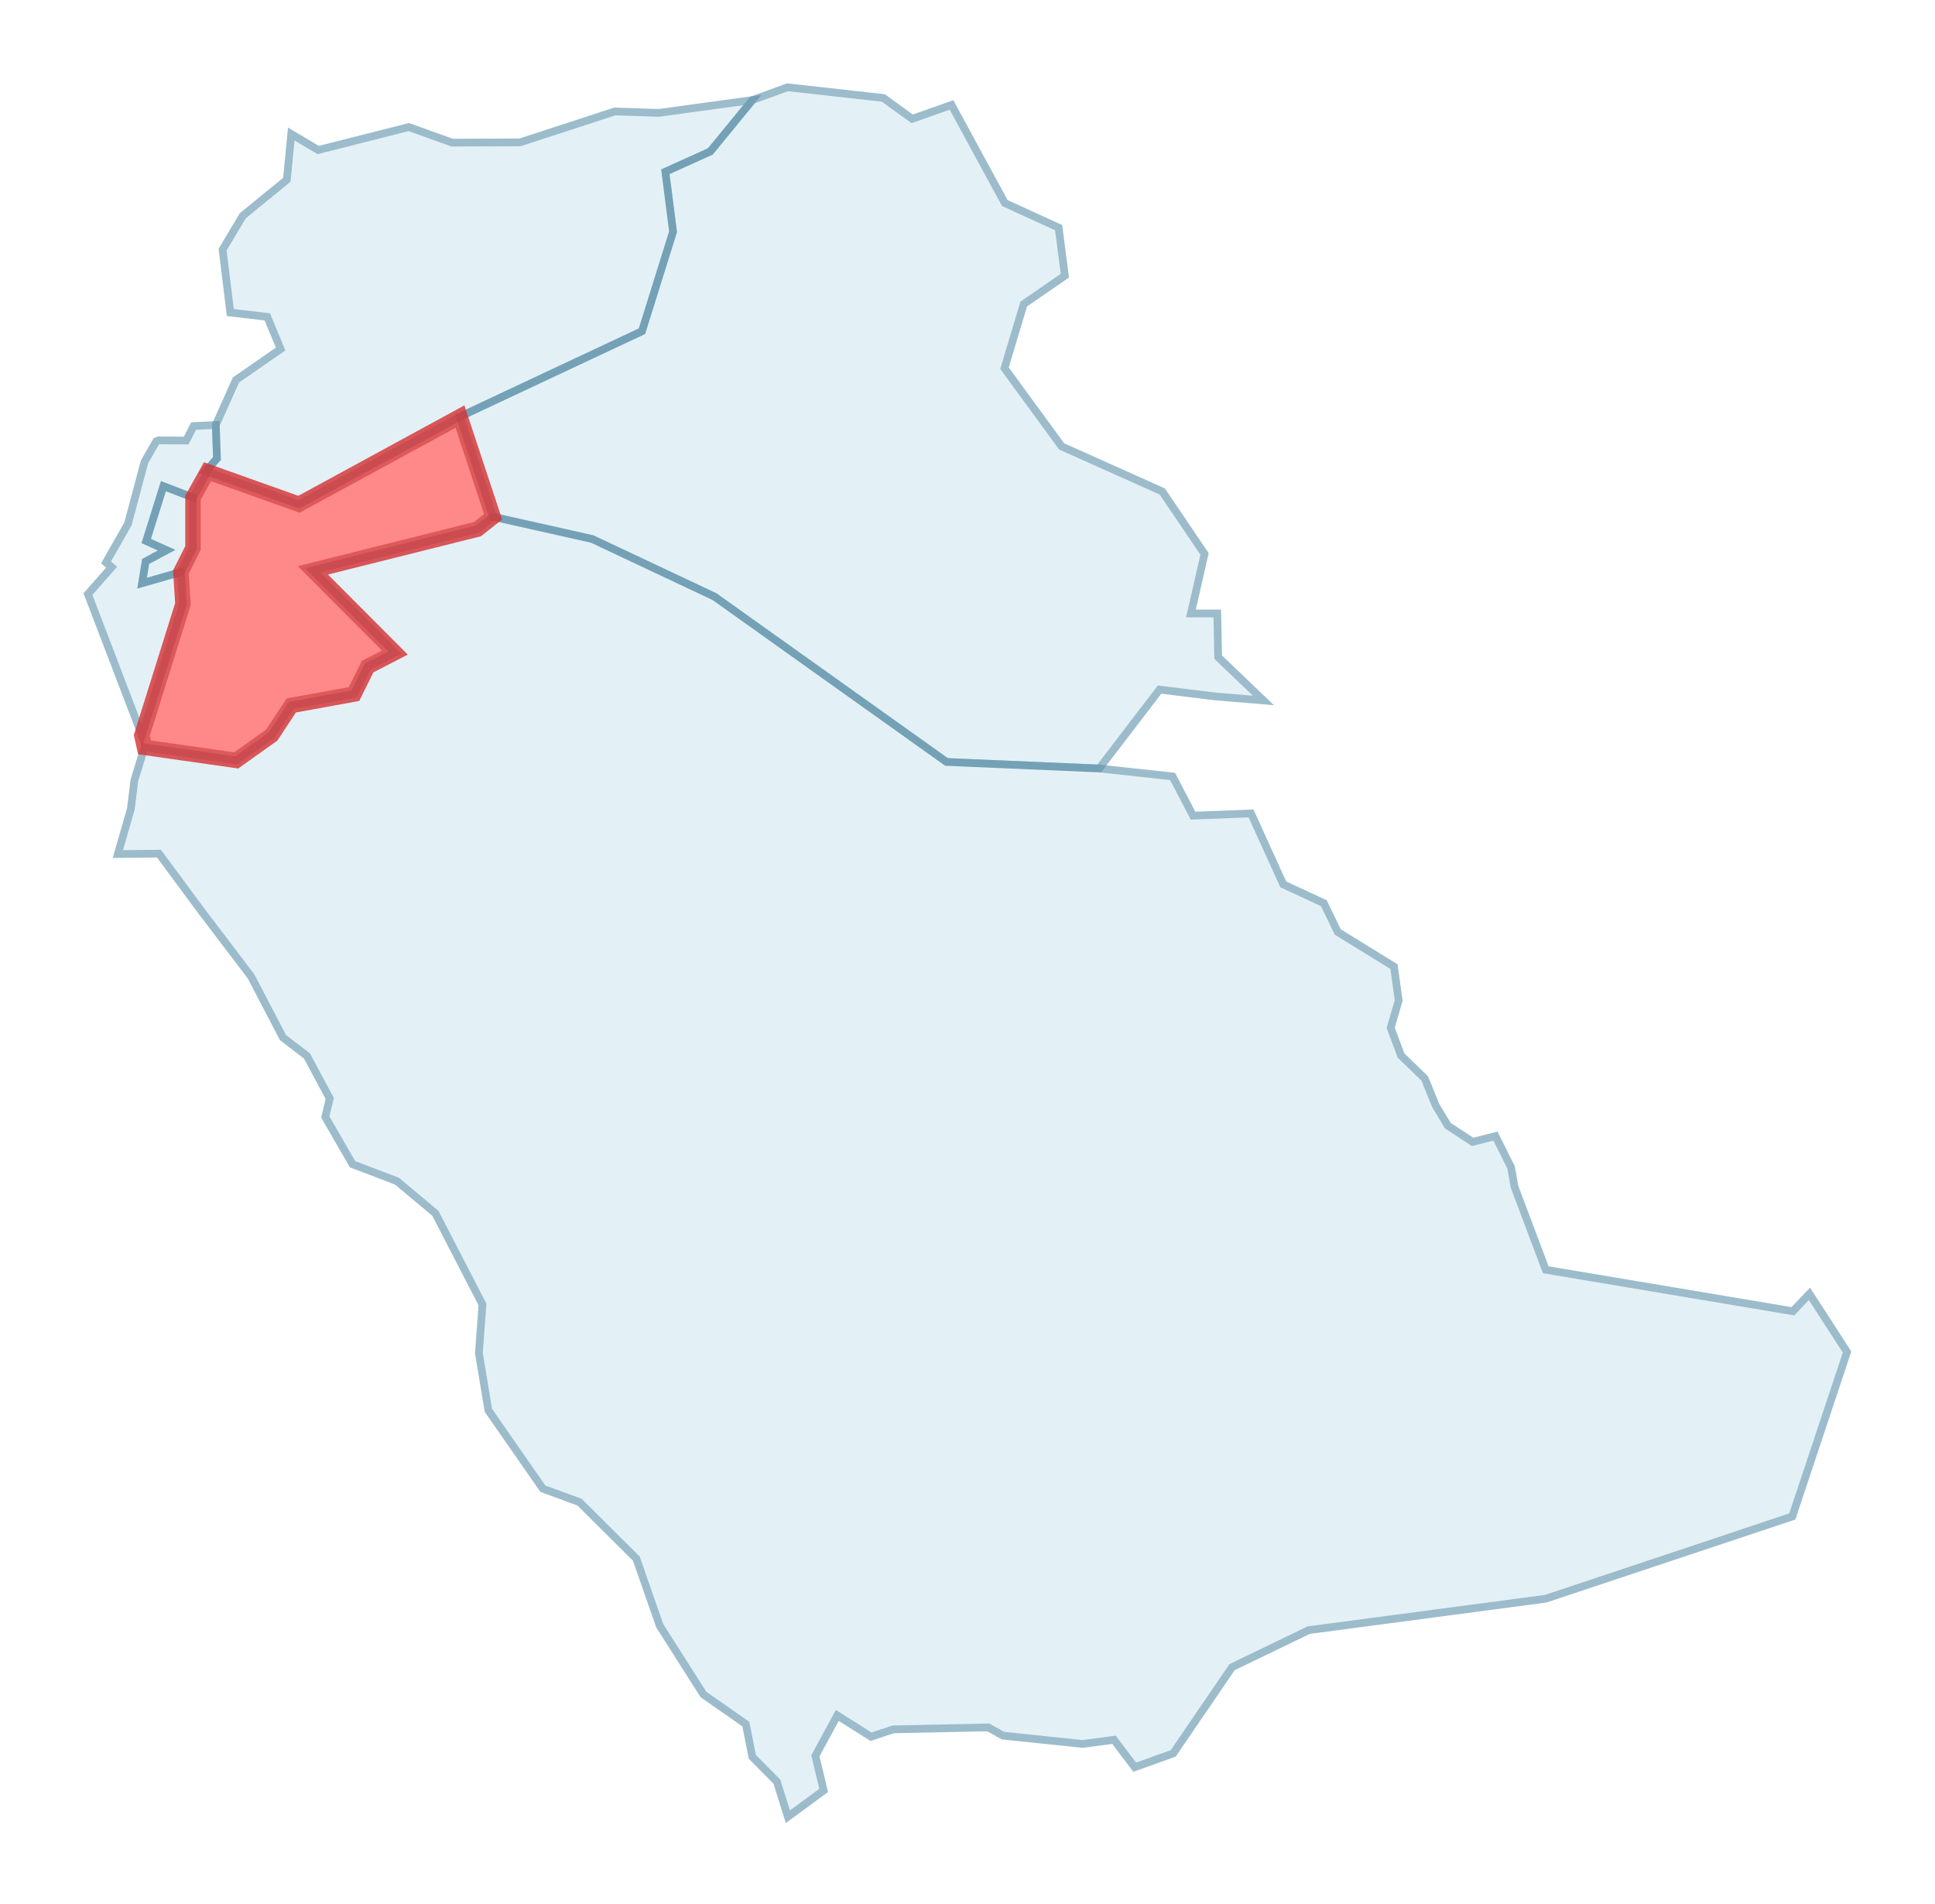
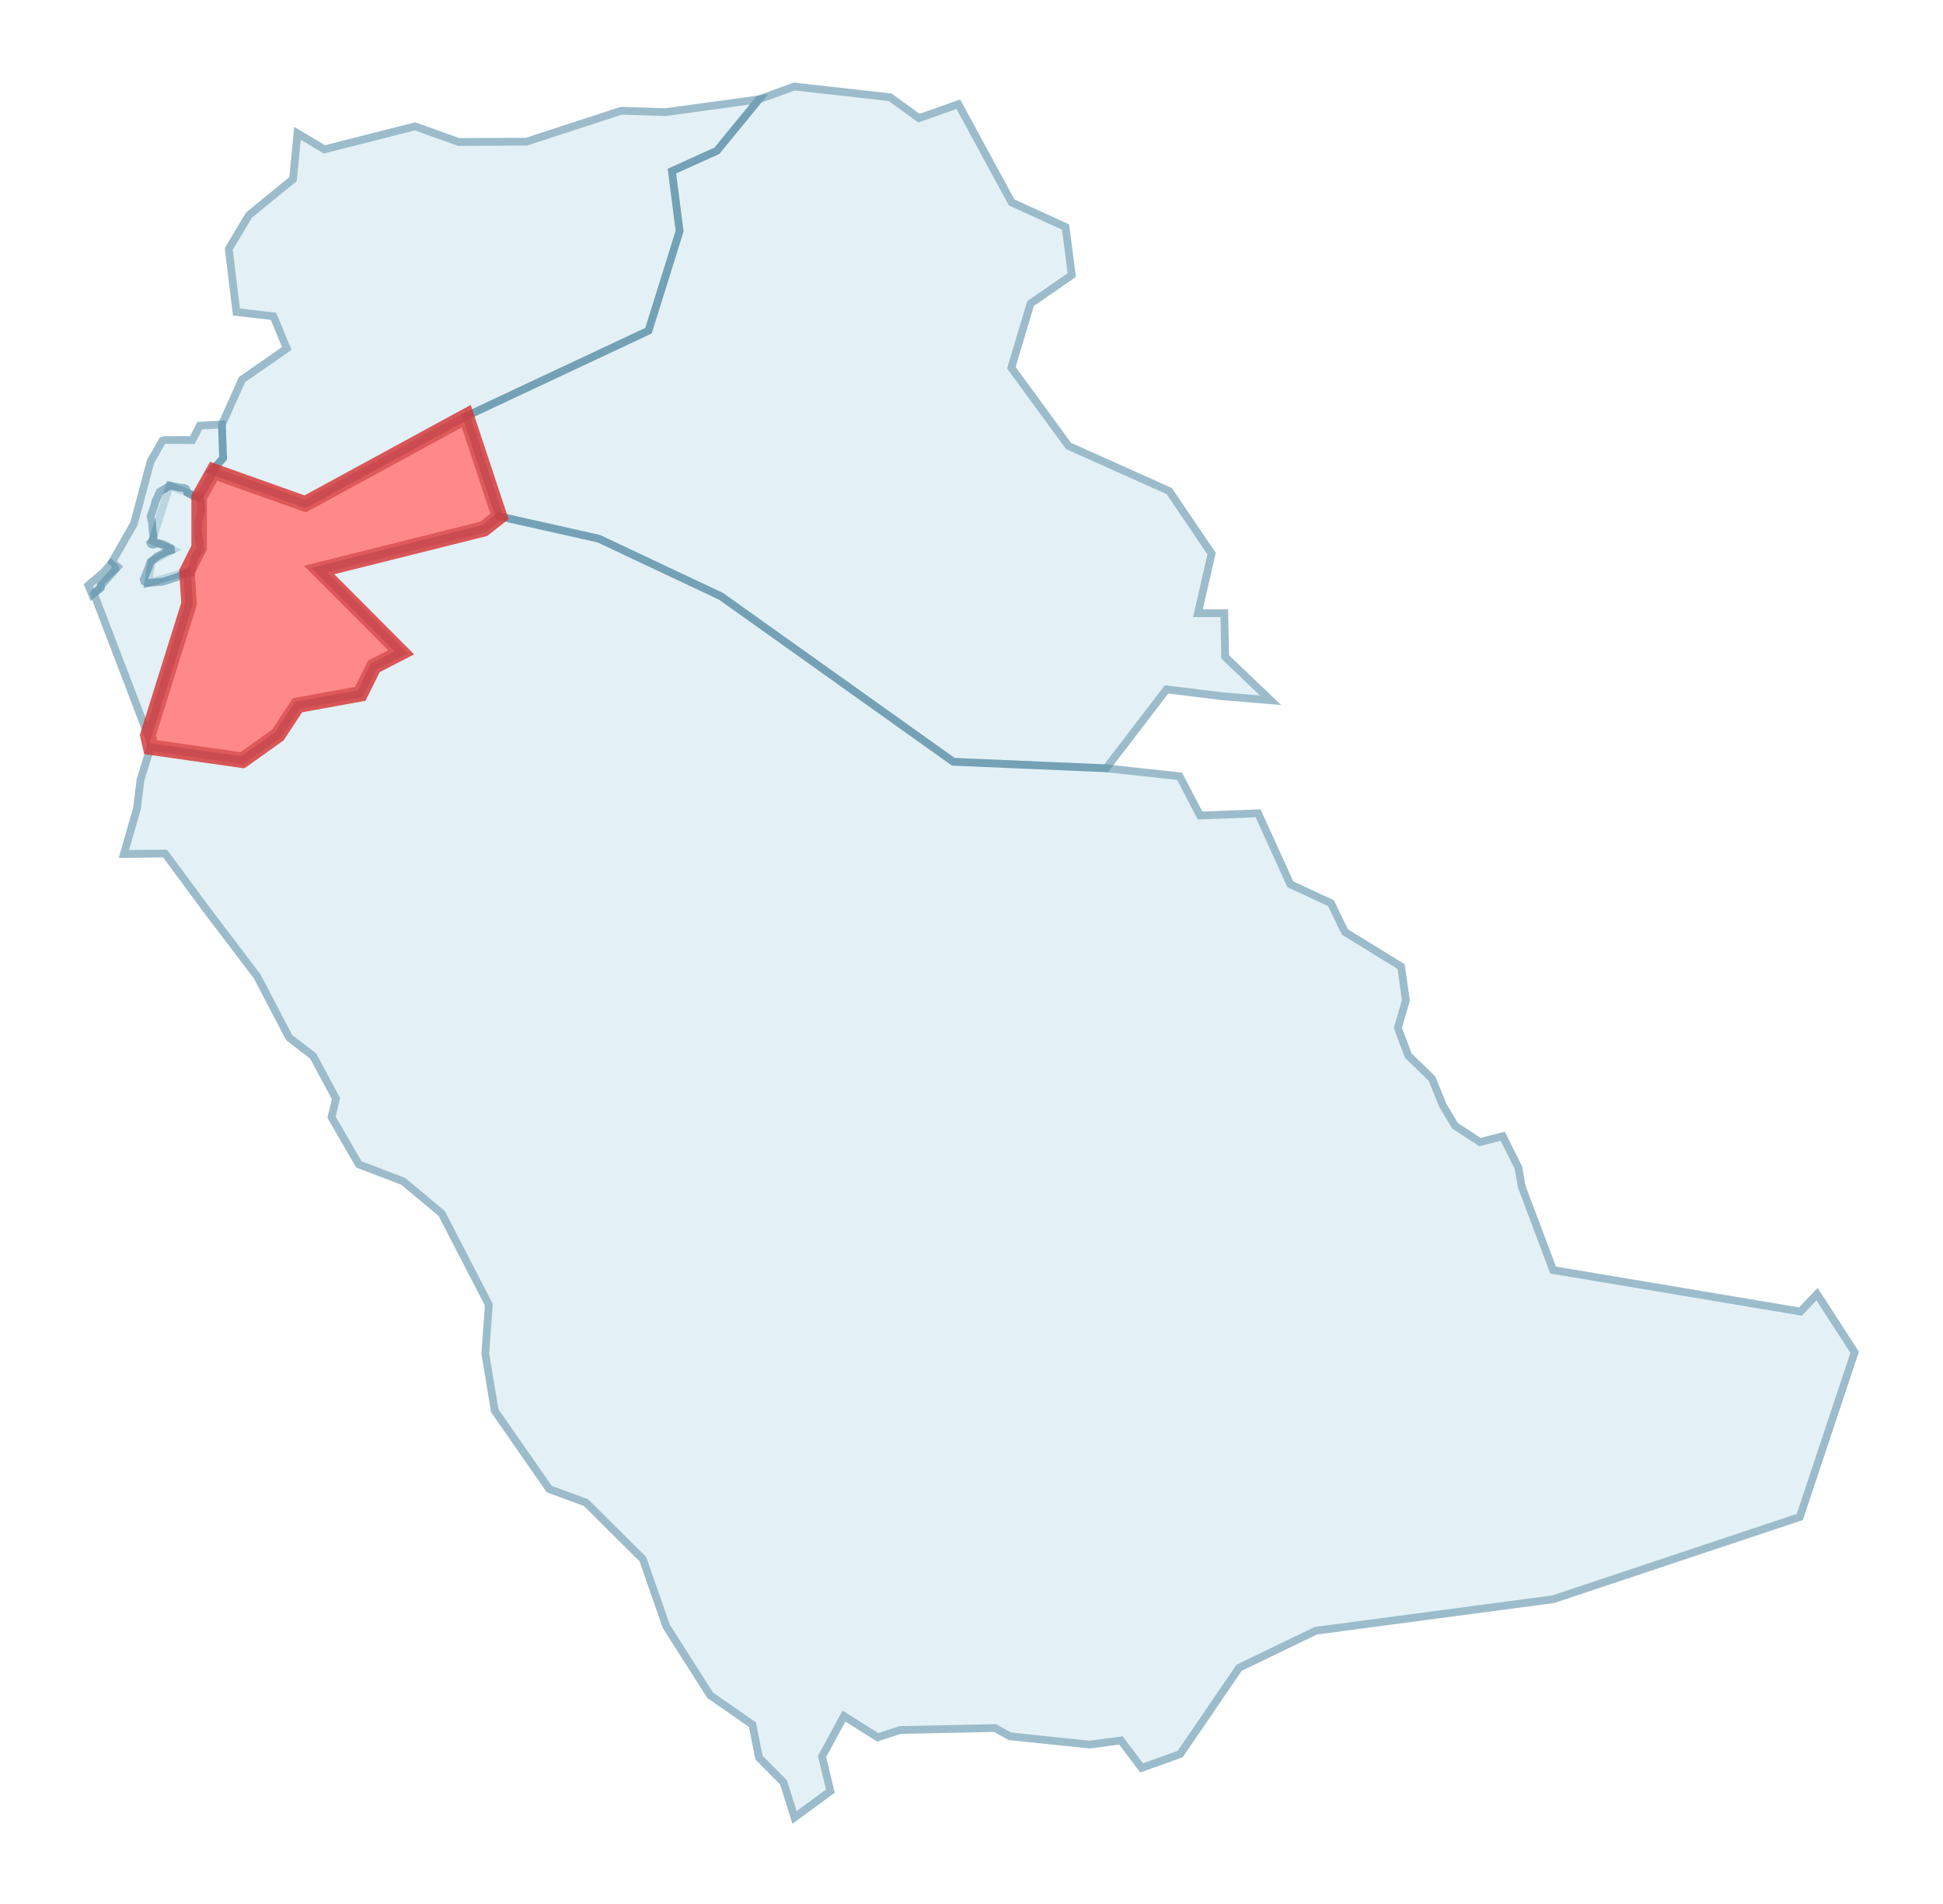
- <svg xmlns="http://www.w3.org/2000/svg" viewBox="0 0 250 246" style="background-color: #e8f4f8; border: 2px solid #000000; border-radius: 4px;">
-   <path d="M 63.708,66.769 L 59.426,53.826 L 82.941,42.789 L 86.956,29.936 L 85.961,22.188 L 91.773,19.563 L 97.203,12.93 L 101.753,11.276 L 114.141,12.66 L 117.85,15.357 L 122.935,13.559 L 129.818,26.232 L 136.777,29.414 L 137.58,35.616 L 132.265,39.283 L 129.779,47.571 L 137.159,57.673 L 150.159,63.498 L 155.627,71.569 L 153.868,79.263 L 157.271,79.263 L 157.386,84.908 L 163.236,90.498 L 156.965,89.977 L 149.815,89.096 L 142.015,99.289 L 122.285,98.444 L 92.309,77.088 L 76.517,69.646 L 63.708,66.769 Z" fill="#d0e8f0" stroke="#5a8fa8" stroke-width="1" opacity="0.6" />
-   <path d="M 26.811,60.945 L 24.937,64.289 L 21.114,62.815 L 18.896,69.897 L 21.534,71.084 L 18.82,72.54 L 18.361,75.344 L 23.37,73.906 L 23.637,78.041 L 18.323,95.011 L 17.29,92.26 L 11.364,76.764 L 14.422,73.277 L 13.696,72.666 L 16.525,67.704 L 18.667,59.687 L 20.196,57.008 L 20.502,56.9 L 24.058,56.918 L 25.014,55.049 L 27.881,54.905 L 28.034,59.255 L 26.581,60.873 L 26.811,60.945 Z" fill="#d0e8f0" stroke="#5a8fa8" stroke-width="1" opacity="0.6" />
-   <path d="M 23.37,73.906 L 18.361,75.344 L 18.82,72.54 L 21.534,71.084 L 18.896,69.897 L 21.114,62.815 L 24.937,64.289 L 24.937,70.796 L 23.37,73.906 Z" fill="#d0e8f0" stroke="#5a8fa8" stroke-width="1" opacity="0.6" />
-   <path d="M 18.667,96.557 L 30.52,98.246 L 35.108,94.975 L 37.632,91.146 L 45.737,89.672 L 47.496,86.13 L 51.014,84.315 L 40.423,73.69 L 61.682,68.369 L 63.708,66.769 L 76.517,69.646 L 92.309,77.088 L 122.285,98.444 L 142.015,99.289 L 151.497,100.314 L 154.136,105.383 L 161.63,105.095 L 165.797,114.263 L 171.036,116.69 L 172.833,120.411 L 180.098,124.888 L 180.709,129.256 L 179.677,132.797 L 181.015,136.375 L 184.074,139.341 L 185.489,142.828 L 187.056,145.435 L 190.268,147.538 L 193.212,146.783 L 195.239,150.846 L 195.659,153.29 L 199.712,164.058 L 231.639,169.415 L 233.78,167.168 L 238.636,174.682 L 231.563,195.931 L 199.712,206.555 L 169.086,210.618 L 159.183,215.399 L 151.574,226.545 L 146.603,228.324 L 143.927,224.783 L 139.874,225.322 L 129.588,224.244 L 127.676,223.183 L 115.403,223.435 L 112.535,224.388 L 108.176,221.637 L 105.347,226.85 L 106.417,231.326 L 101.791,234.724 L 100.376,230.194 L 97.203,226.994 L 96.361,222.752 L 90.894,218.941 L 85.235,210.042 L 82.214,201.378 L 74.873,194.079 L 70.132,192.335 L 63.096,182.215 L 61.873,174.826 L 62.332,168.535 L 56.252,156.76 L 51.282,152.607 L 45.546,150.414 L 42.029,144.32 L 42.602,141.929 L 39.658,136.428 L 36.561,134.056 L 32.431,126.146 L 25.931,117.589 L 20.54,110.291 L 15.225,110.345 L 16.908,104.502 L 17.367,100.799 L 18.667,96.557 Z" fill="#d0e8f0" stroke="#5a8fa8" stroke-width="1" opacity="0.6" />
-   <path d="M 26.811,60.945 L 26.581,60.873 L 28.034,59.255 L 27.881,54.905 L 30.481,49.099 L 36.255,45.09 L 34.534,40.937 L 29.755,40.38 L 28.761,32.255 L 31.361,27.886 L 34.19,25.567 L 37.058,23.23 L 37.632,17.316 L 41.111,19.383 L 52.811,16.417 L 58.432,18.431 L 67.188,18.395 L 79.423,14.404 L 85.12,14.584 L 97.203,12.93 L 91.773,19.563 L 85.961,22.188 L 86.956,29.936 L 82.941,42.789 L 59.426,53.826 L 38.626,65.152 L 26.811,60.945 Z" fill="#d0e8f0" stroke="#5a8fa8" stroke-width="1" opacity="0.6" />
-   <path d="M 24.937,64.289 L 26.811,60.945 L 38.626,65.152 L 59.426,53.826 L 63.708,66.769 L 61.682,68.369 L 40.423,73.69 L 51.014,84.315 L 47.496,86.13 L 45.737,89.672 L 37.632,91.146 L 35.108,94.975 L 30.52,98.246 L 18.667,96.557 L 18.323,95.011 L 23.637,78.041 L 23.37,73.906 L 24.937,70.796 L 24.937,64.289 Z" fill="#ff6b6b" stroke="#d63031" stroke-width="2" opacity="0.8" />
+ <svg xmlns="http://www.w3.org/2000/svg" viewBox="0 0 250 245" style="background-color: #e8f4f8; border: 2px solid #000000; border-radius: 4px;">
+   <path d="M 64.268,66.451 L 59.999,53.55 L 83.439,42.548 L 87.44,29.736 L 86.449,22.013 L 92.242,19.397 L 97.654,12.785 L 102.19,11.136 L 114.538,12.516 L 118.235,15.204 L 123.304,13.412 L 130.164,26.045 L 137.101,29.216 L 137.901,35.398 L 132.603,39.053 L 130.126,47.314 L 137.482,57.384 L 150.44,63.19 L 155.89,71.235 L 154.137,78.904 L 157.529,78.904 L 157.643,84.531 L 163.474,90.103 L 157.224,89.584 L 150.097,88.706 L 142.322,98.865 L 122.656,98.023 L 92.776,76.736 L 77.036,69.318 L 64.268,66.451 Z" fill="#d0e8f0" stroke="#5a8fa8" stroke-width="1" opacity="0.6" />
+   <path d="M 27.49,60.645 L 25.622,63.978 L 21.811,62.509 L 19.6,69.569 L 22.23,70.751 L 19.524,72.203 L 19.067,74.998 L 24.06,73.565 L 24.326,77.686 L 19.029,94.601 L 18,91.859 L 12.092,76.414 L 15.141,72.937 L 14.417,72.328 L 17.237,67.383 L 19.372,59.391 L 20.896,56.721 L 21.201,56.614 L 24.746,56.632 L 25.698,54.768 L 28.557,54.625 L 28.709,58.961 L 27.261,60.574 L 27.49,60.645 Z" fill="#d0e8f0" stroke="#5a8fa8" stroke-width="1" opacity="0.6" />
+   <path d="M 14.303,72.543 L 14.798,73.002 L 14.836,73.167 L 12.969,74.895 L 12.969,75.648 L 11.864,76.531 L 11.521,75.648 L 11.368,75.318 L 13.35,73.627 L 14.303,72.543 Z M 25.698,63.96 L 25.927,65.632 L 25.508,67.066 L 25.47,68.315 L 25.775,70.631 L 25.127,71.624 L 24.784,72.781 L 24.631,73.664 L 24.174,73.627 L 22.764,74.27 L 20.934,74.858 L 18.876,75.024 L 18.571,74.84 L 18.495,74.546 L 19.105,73.057 L 19.334,72.359 L 20.21,71.605 L 21.468,70.962 L 22.001,70.797 L 21.963,70.521 L 21.201,70.098 L 20.401,69.878 L 19.677,70.098 L 19.448,70.025 L 19.372,69.841 L 19.638,69.565 L 19.753,69.069 L 19.638,68.242 L 19.562,67.231 L 19.372,66.459 L 19.829,65.173 L 19.981,64.566 L 20.553,63.28 L 21.887,62.489 L 23.069,62.728 L 23.678,62.784 L 23.945,62.931 L 24.098,63.39 L 24.974,63.905 L 25.698,63.96 Z" fill="#d0e8f0" stroke="#5a8fa8" stroke-width="1" opacity="0.6" />
+   <path d="M 19.372,96.142 L 31.187,97.826 L 35.76,94.565 L 38.275,90.748 L 46.355,89.279 L 48.108,85.749 L 51.615,83.939 L 41.058,73.349 L 62.248,68.046 L 64.268,66.451 L 77.036,69.318 L 92.776,76.736 L 122.656,98.023 L 142.322,98.865 L 151.774,99.887 L 154.404,104.94 L 161.874,104.653 L 166.028,113.792 L 171.249,116.211 L 173.041,119.92 L 180.282,124.381 L 180.892,128.736 L 179.863,132.266 L 181.197,135.831 L 184.246,138.788 L 185.656,142.264 L 187.218,144.862 L 190.42,146.959 L 193.354,146.206 L 195.374,150.256 L 195.794,152.693 L 199.834,163.426 L 231.657,168.766 L 233.792,166.526 L 238.632,174.016 L 231.581,195.195 L 199.834,205.785 L 169.306,209.835 L 159.434,214.601 L 151.85,225.711 L 146.896,227.485 L 144.228,223.955 L 140.188,224.492 L 129.936,223.417 L 128.03,222.36 L 115.796,222.611 L 112.937,223.56 L 108.593,220.819 L 105.772,226.015 L 106.839,230.477 L 102.228,233.864 L 100.818,229.348 L 97.654,226.159 L 96.816,221.93 L 91.366,218.131 L 85.725,209.262 L 82.714,200.625 L 75.397,193.35 L 70.671,191.612 L 63.658,181.524 L 62.439,174.159 L 62.896,167.888 L 56.836,156.151 L 51.882,152.012 L 46.165,149.826 L 42.658,143.751 L 43.23,141.368 L 40.295,135.885 L 37.208,133.52 L 33.092,125.636 L 26.613,117.107 L 21.239,109.832 L 15.942,109.885 L 17.619,104.062 L 18.076,100.371 L 19.372,96.142 Z" fill="#d0e8f0" stroke="#5a8fa8" stroke-width="1" opacity="0.6" />
+   <path d="M 27.49,60.645 L 27.261,60.574 L 28.709,58.961 L 28.557,54.625 L 31.148,48.837 L 36.903,44.841 L 35.188,40.702 L 30.424,40.146 L 29.433,32.047 L 32.025,27.693 L 34.845,25.382 L 37.704,23.052 L 38.275,17.157 L 41.744,19.218 L 53.406,16.261 L 59.009,18.268 L 67.736,18.232 L 79.932,14.254 L 85.611,14.433 L 97.654,12.785 L 92.242,19.397 L 86.449,22.013 L 87.44,29.736 L 83.439,42.548 L 59.999,53.55 L 39.266,64.838 L 27.49,60.645 Z" fill="#d0e8f0" stroke="#5a8fa8" stroke-width="1" opacity="0.6" />
+   <path d="M 25.622,63.978 L 27.49,60.645 L 39.266,64.838 L 59.999,53.55 L 64.268,66.451 L 62.248,68.046 L 41.058,73.349 L 51.615,83.939 L 48.108,85.749 L 46.355,89.279 L 38.275,90.748 L 35.76,94.565 L 31.187,97.826 L 19.372,96.142 L 19.029,94.601 L 24.326,77.686 L 24.06,73.565 L 25.622,70.465 L 25.622,63.978 Z" fill="#ff6b6b" stroke="#d63031" stroke-width="2" opacity="0.8" />
</svg>
